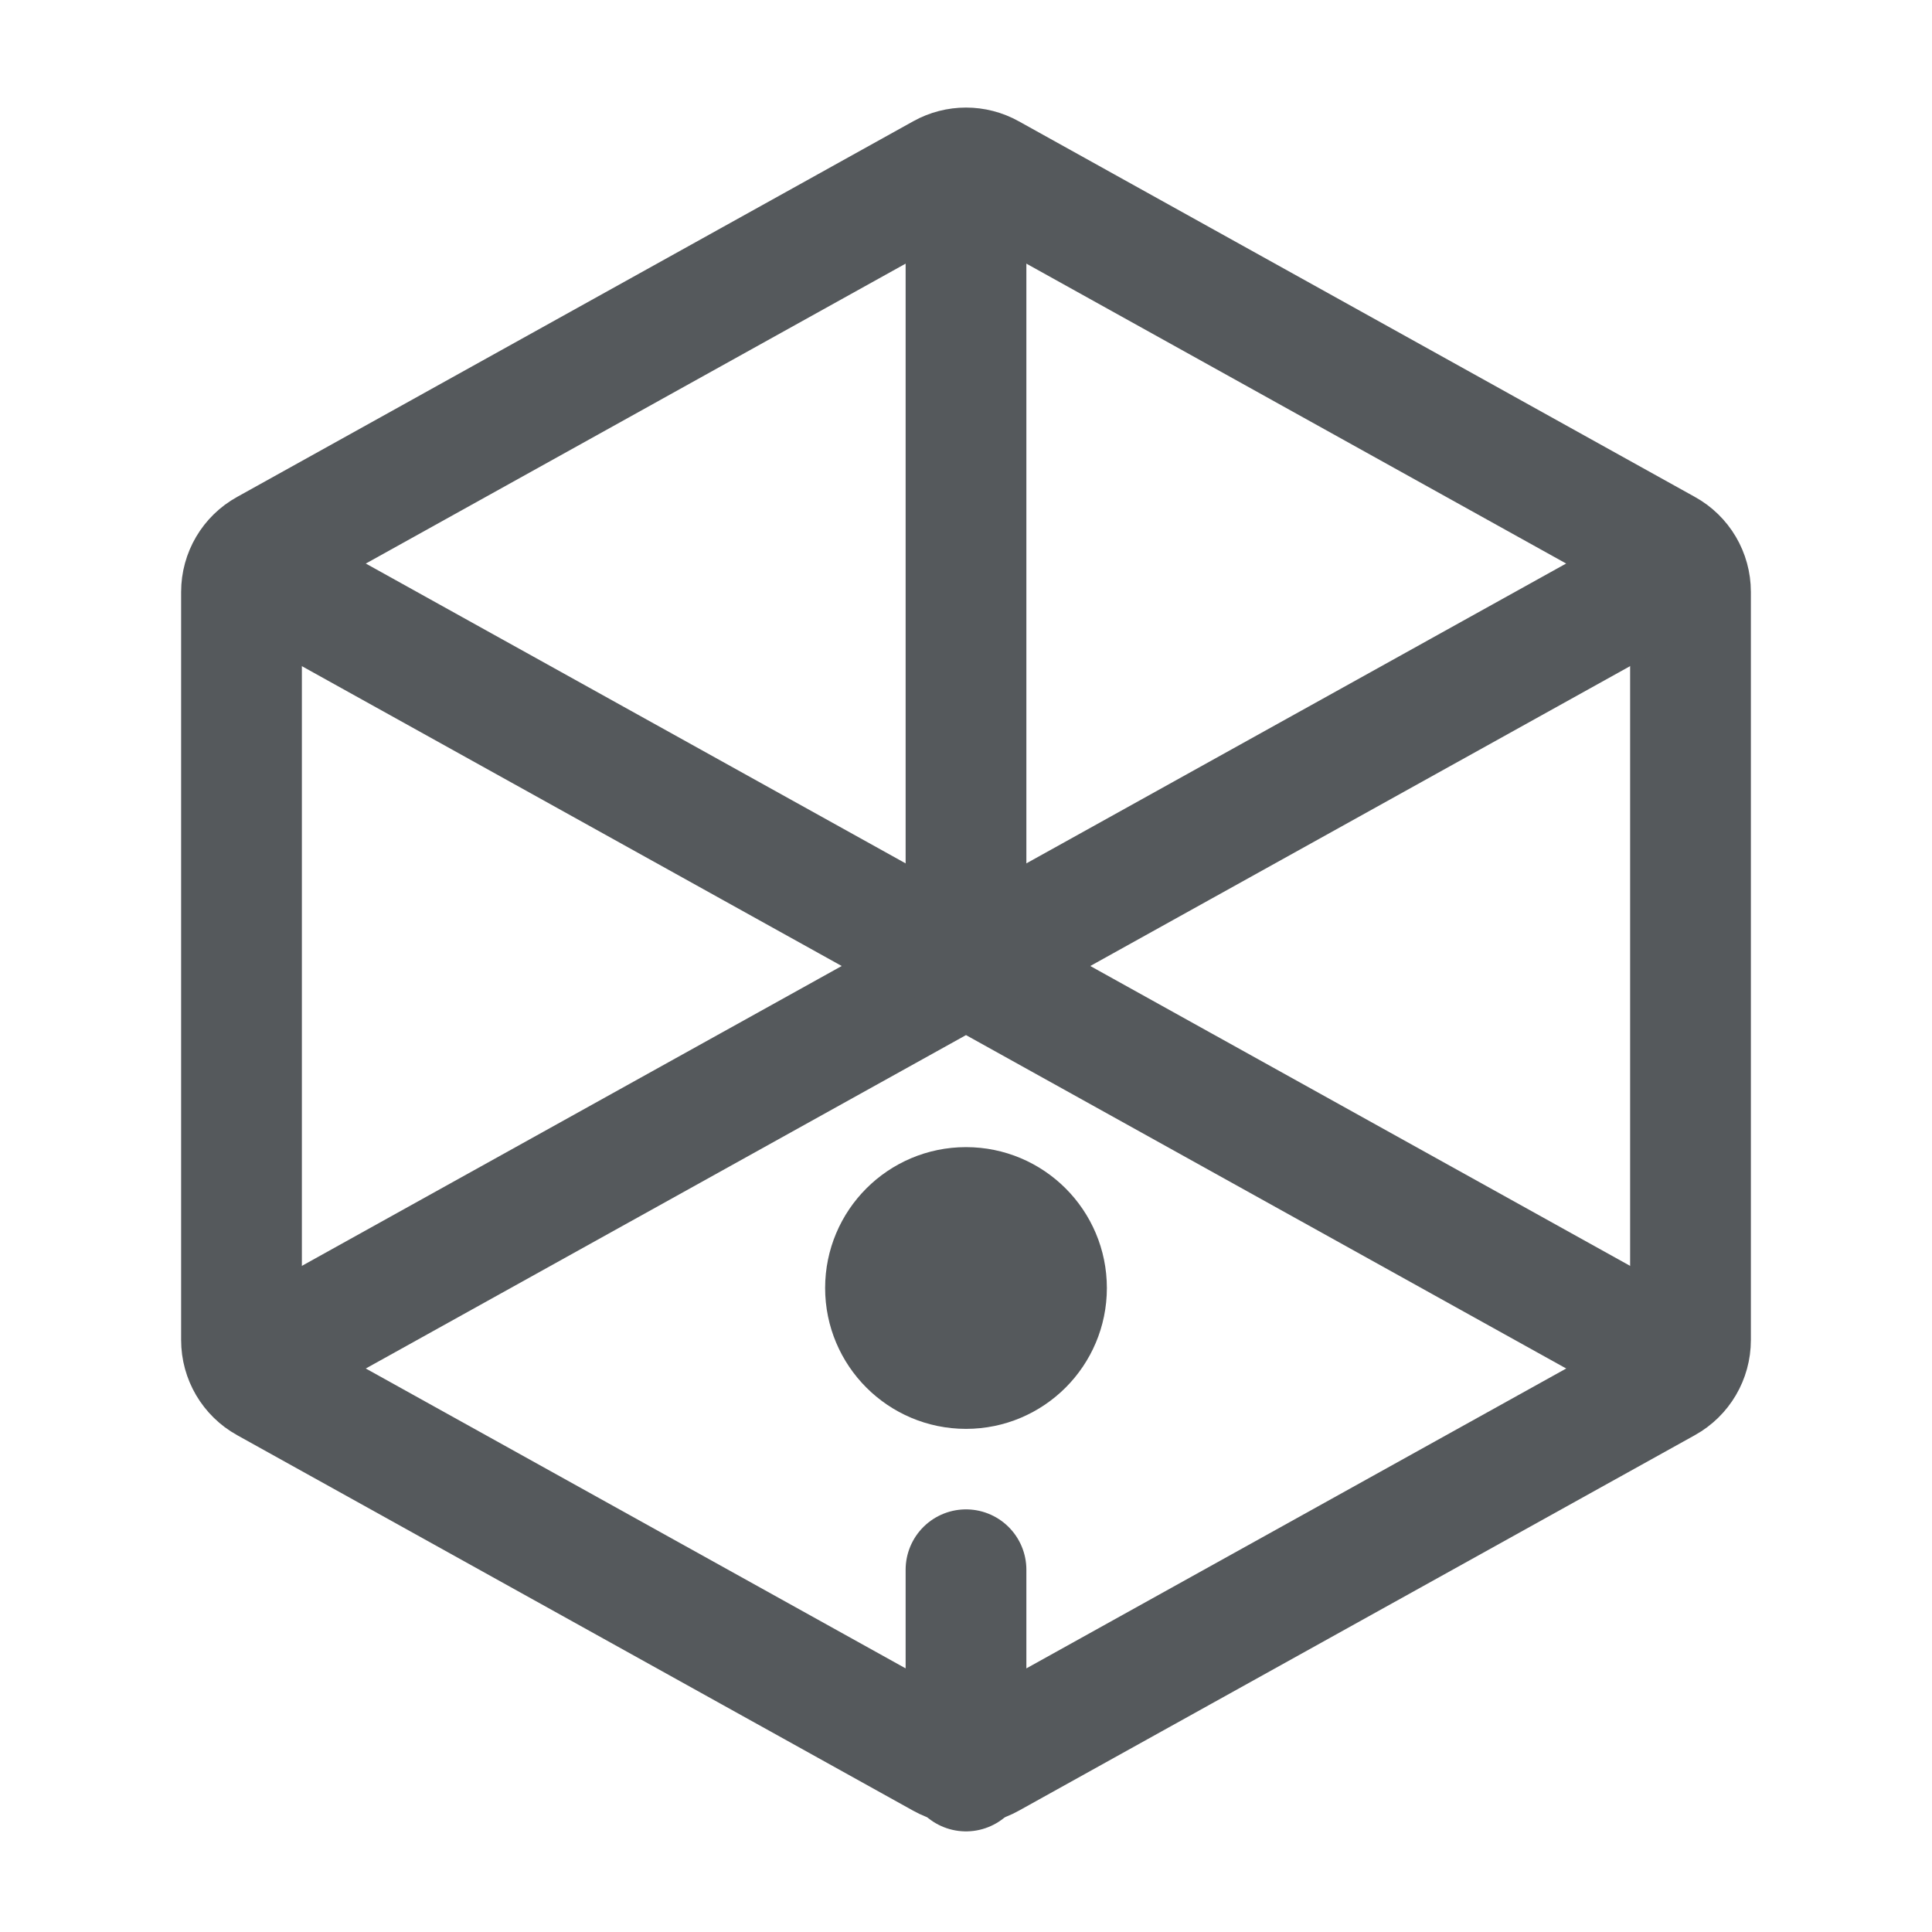
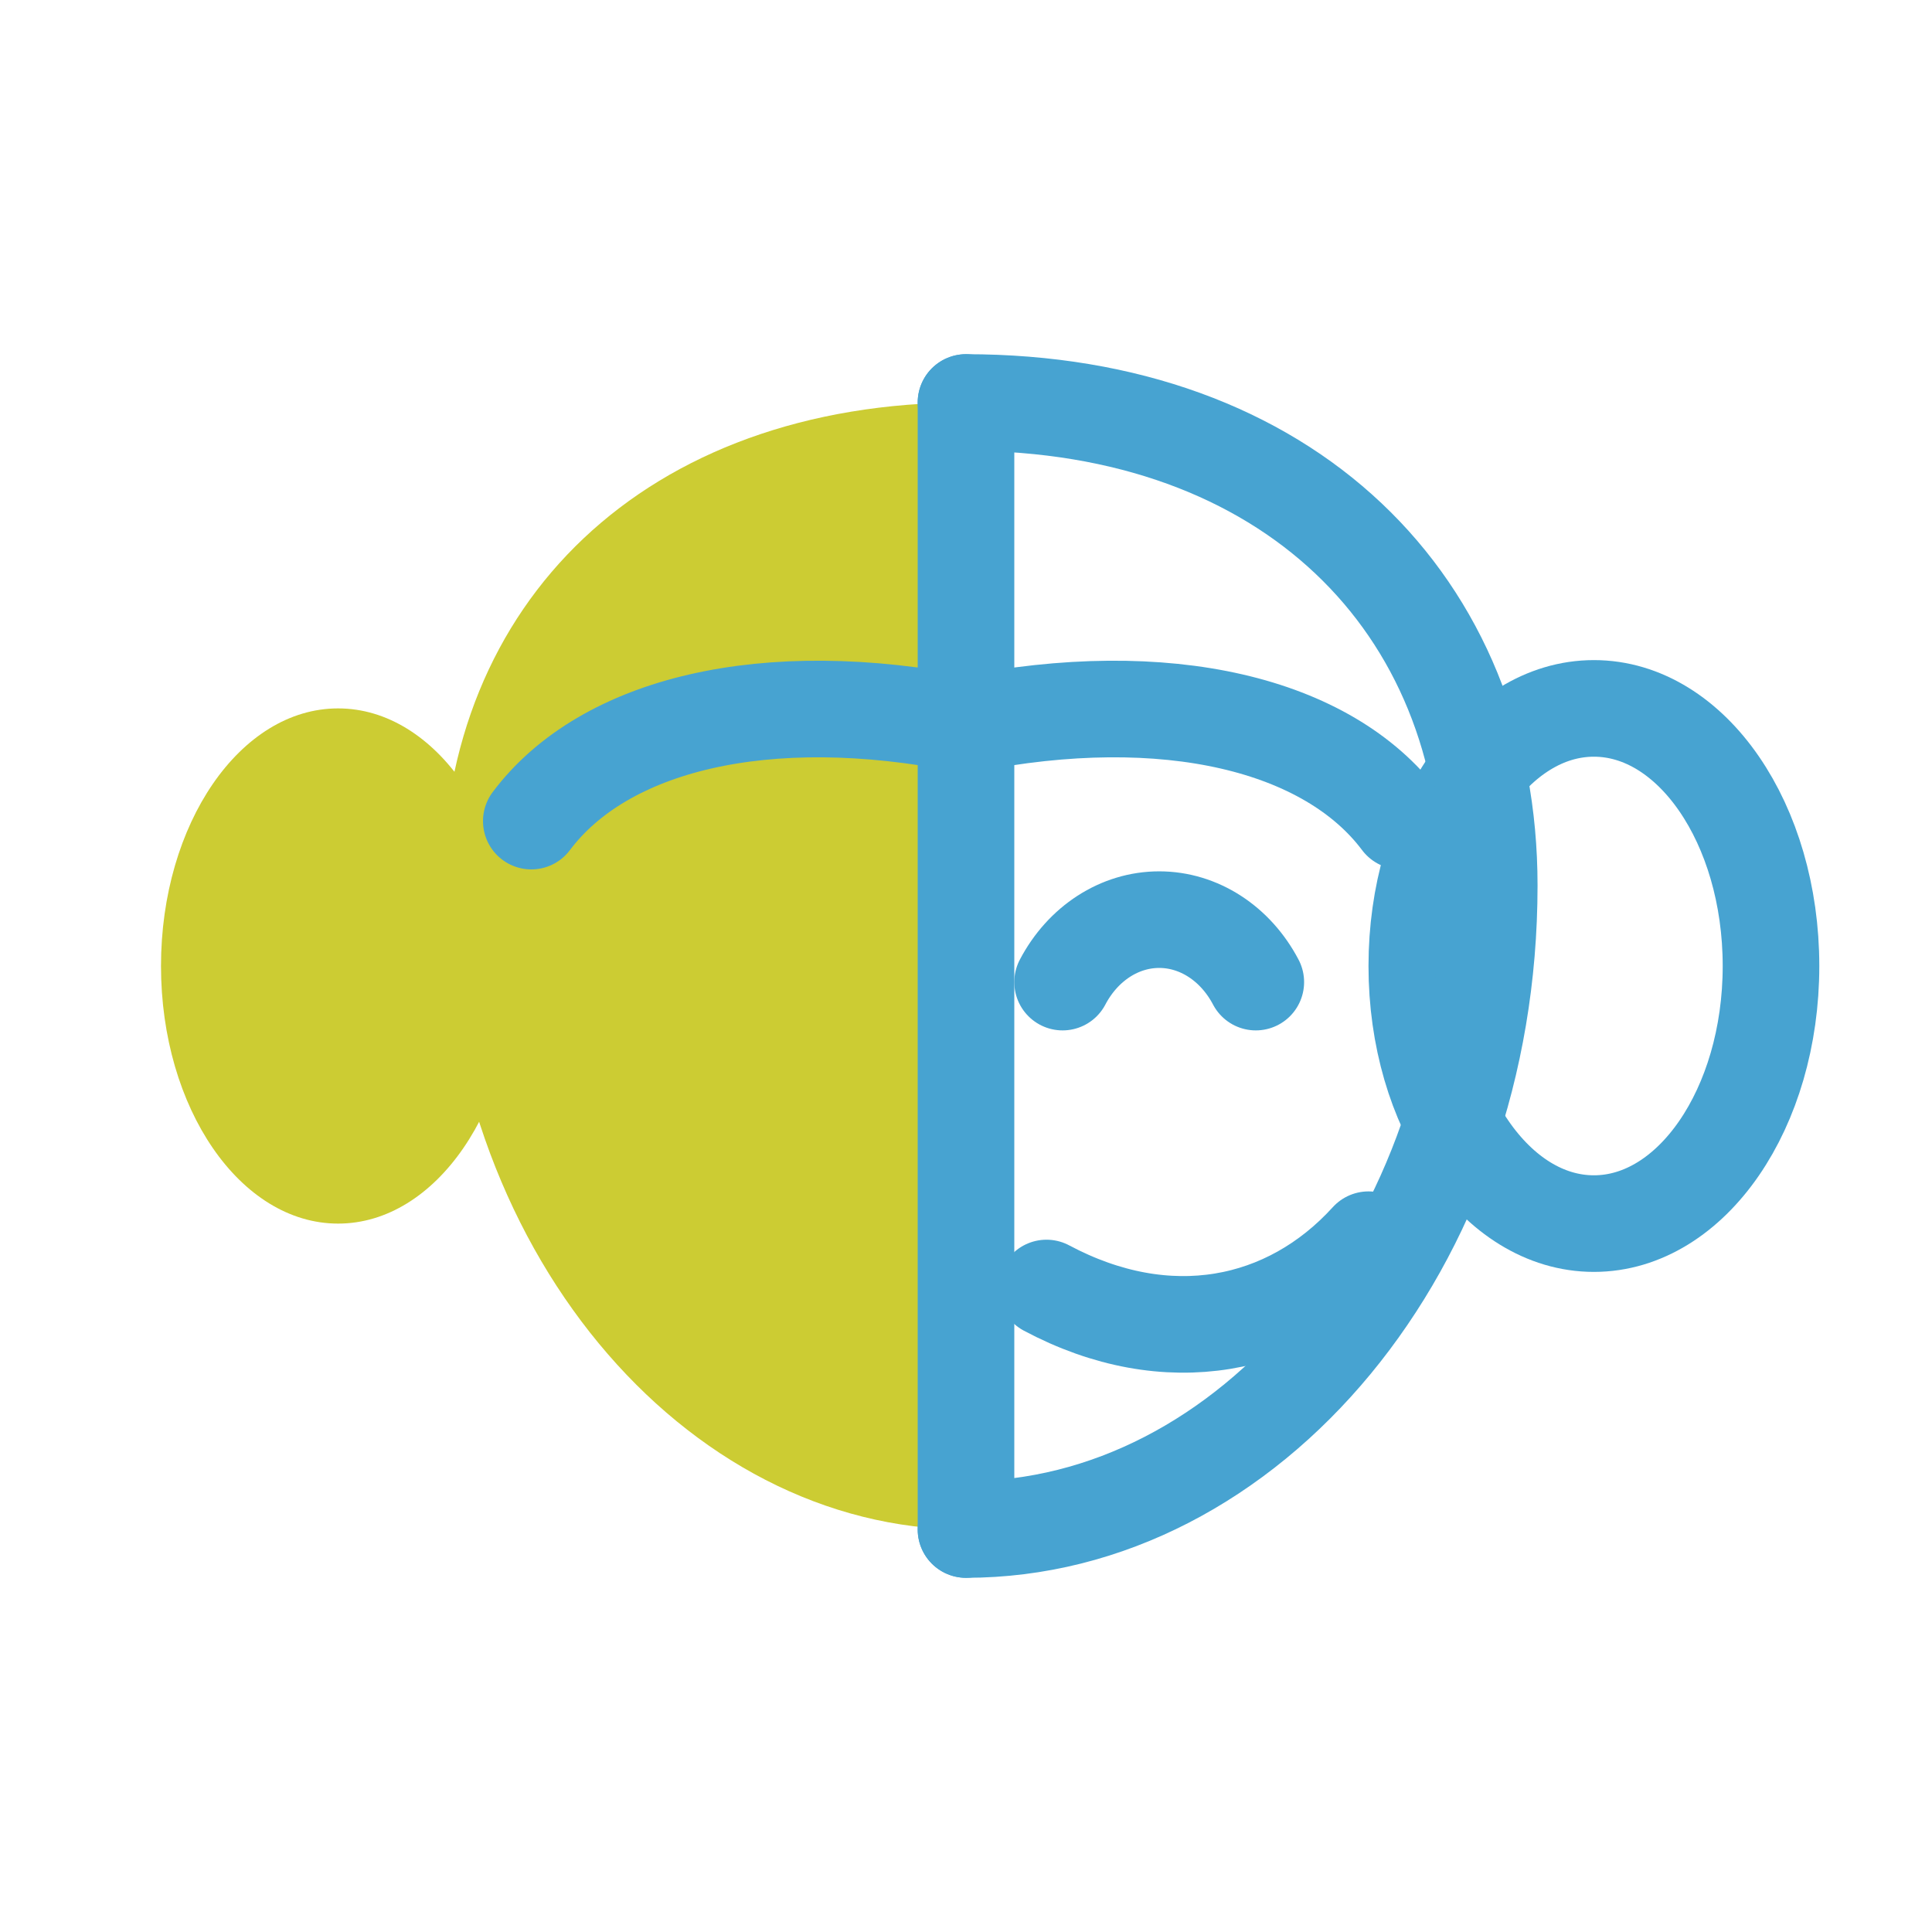
- <svg xmlns="http://www.w3.org/2000/svg" width="16px" height="16px" viewBox="0 0 24 24" stroke-width="1.5" fill="none" color="#55595C">
-   <path d="M12 17C12.552 17 13 16.552 13 16C13 15.448 12.552 15 12 15C11.448 15 11 15.448 11 16C11 16.552 11.448 17 12 17Z" fill="currentColor" stroke="currentColor" stroke-width="1.5" stroke-linecap="round" stroke-linejoin="round" />
-   <path d="M21 7.353L21 16.647C21 16.865 20.882 17.066 20.691 17.172L12.291 21.838C12.11 21.939 11.89 21.939 11.709 21.838L3.309 17.172C3.118 17.066 3 16.865 3 16.647L3 7.353C3 7.135 3.118 6.934 3.309 6.829L11.709 2.162C11.89 2.061 12.11 2.061 12.291 2.162L20.691 6.829C20.882 6.934 21 7.135 21 7.353Z" stroke="currentColor" stroke-width="1.5" stroke-linecap="round" stroke-linejoin="round" />
-   <path d="M20.5 16.722L12.291 12.162C12.11 12.061 11.89 12.061 11.709 12.162L3.5 16.722" stroke="currentColor" stroke-width="1.5" stroke-linecap="round" stroke-linejoin="round" />
-   <path d="M3.528 7.294L11.709 11.838C11.89 11.939 12.11 11.939 12.291 11.838L20.5 7.278" stroke="currentColor" stroke-width="1.5" stroke-linecap="round" stroke-linejoin="round" />
-   <path d="M12 3L12 12" stroke="currentColor" stroke-width="1.5" stroke-linecap="round" stroke-linejoin="round" />
-   <path d="M12 19.5V22" stroke="currentColor" stroke-width="1.5" stroke-linecap="round" stroke-linejoin="round" />
+ <svg xmlns="http://www.w3.org/2000/svg" width="40" height="40" viewBox="0 0 24 24" fill="none">
+   <ellipse cx="4.2" cy="12" rx="2.2" ry="3.2" fill="#CCCC33" />
+   <ellipse cx="19.8" cy="12" rx="2.2" ry="3.2" fill="none" stroke="#47A3D1" stroke-width="1.2" />
+   <path d="M12 5 C8 5, 5.5 7.5, 5.5 11 C5.5 15.5, 8.5 19, 12 19 Z" fill="#CCCC33" />
+   <g stroke="#47A3D1" stroke-width="1.2" fill="none" stroke-linecap="round" stroke-linejoin="round">
+     <path d="M12 5 C16 5, 18.5 7.5, 18.5 11 C18.5 15.5, 15.5 19, 12 19" />
+     <path d="M12 9 C14.5 8.5, 16.5 9, 17.4 10.2" />
+     <path d="M13.2 12.2 A1.4 1.6 0 0 1 15.6 12.2" />
+     <path d="M13 16 C14.5 16.8, 16 16.5, 17 15.4" />
+   </g>
+   <g stroke="#47A3D1" stroke-width="1.2" fill="none" stroke-linecap="round">
+     <path d="M12 5 L12 19" />
+     <path d="M12 9 C9.5 8.5, 7.5 9, 6.6 10.2" />
+   </g>
</svg>
